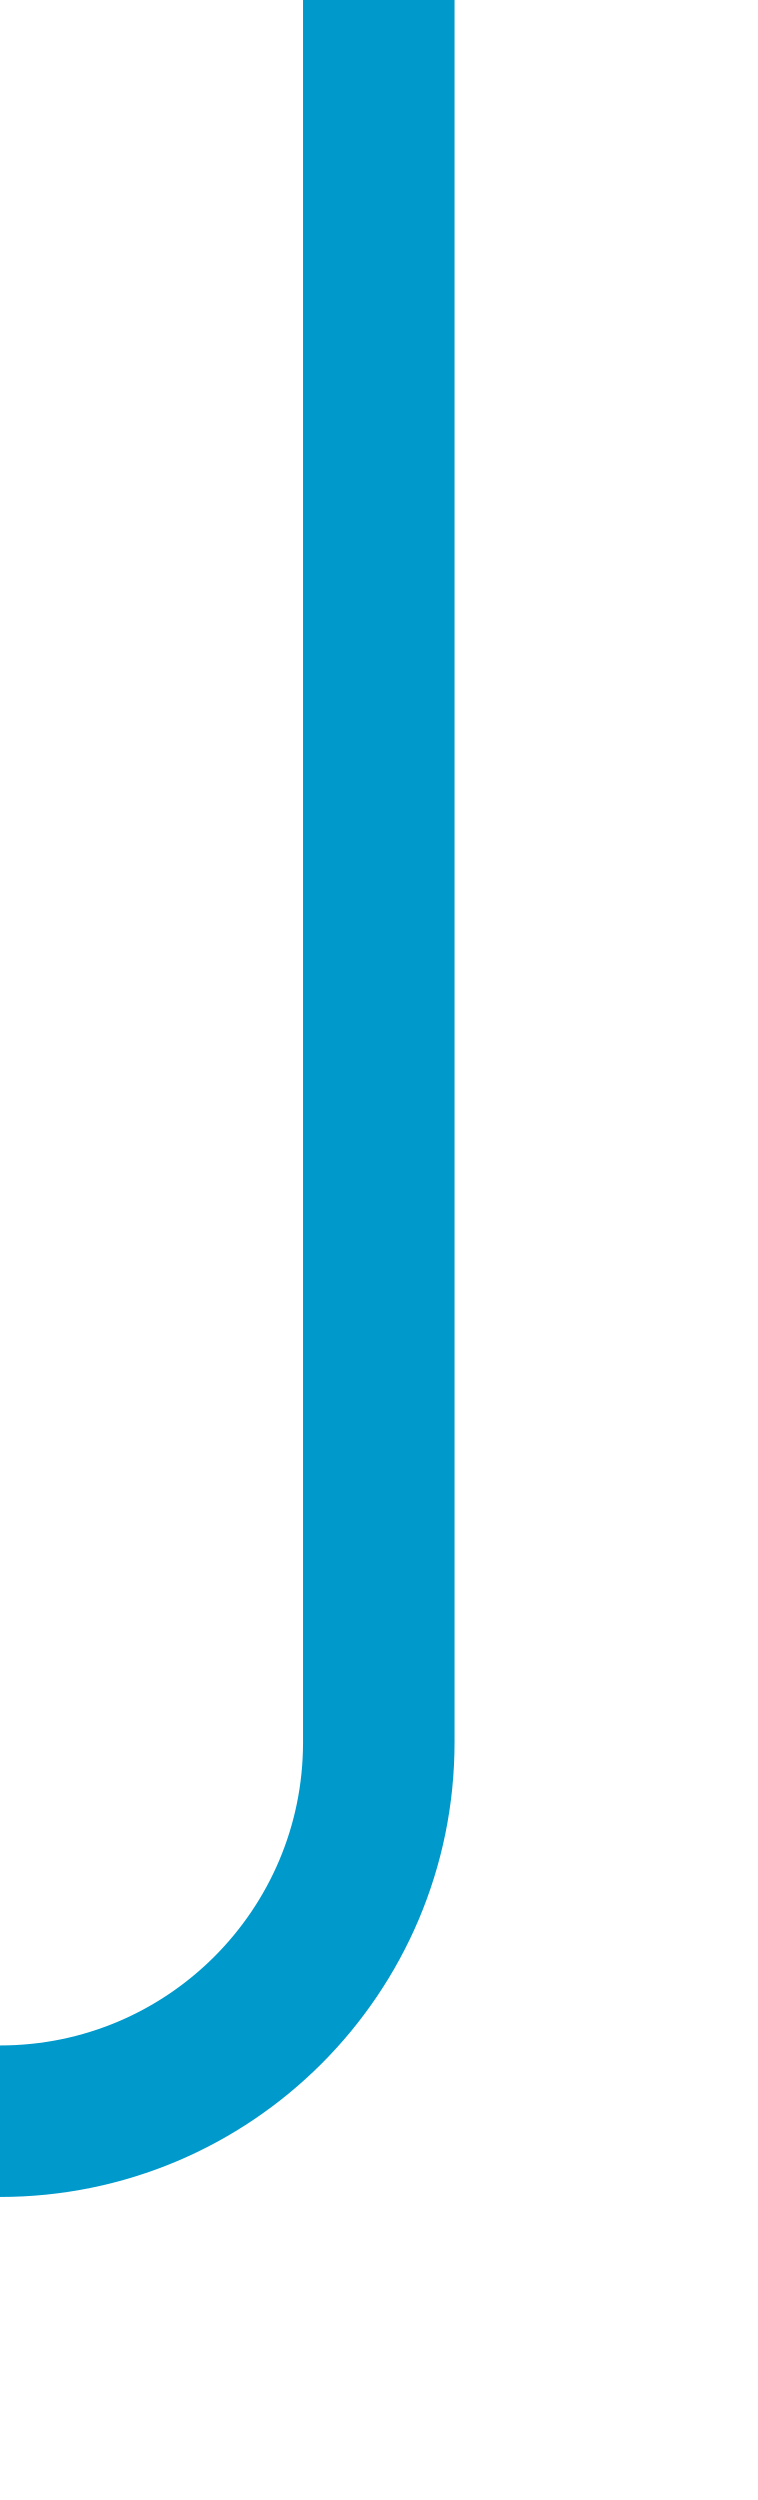
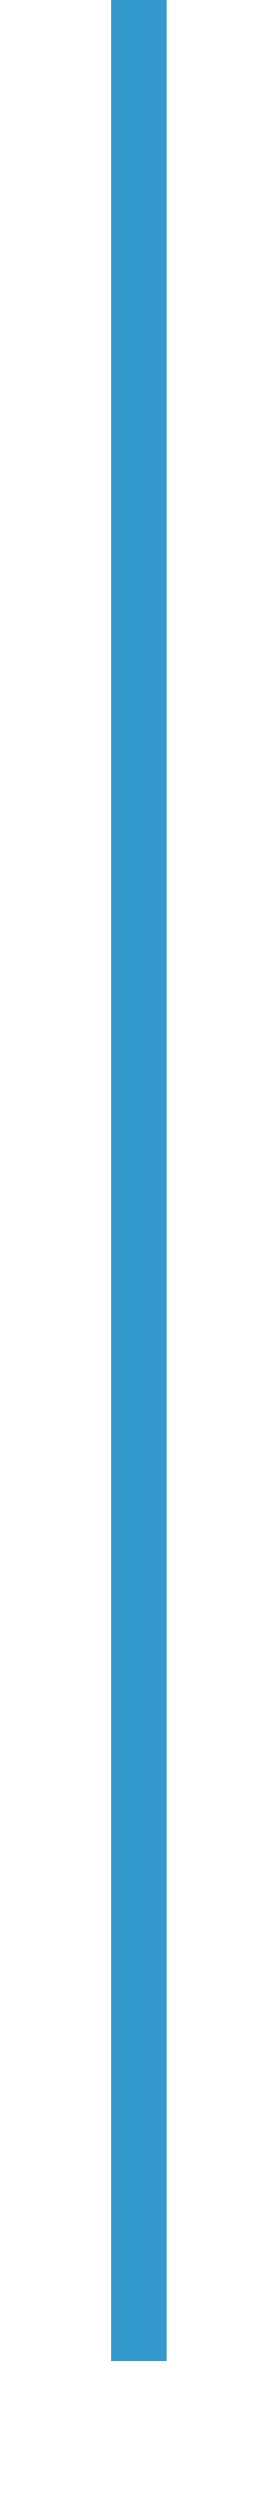
- <svg xmlns="http://www.w3.org/2000/svg" version="1.1" width="10px" height="33px" preserveAspectRatio="xMidYMin meet" viewBox="785 196  8 33">
-   <path d="M 789 196  L 789 219  A 5 5 0 0 1 784 224 L 656 224  A 5 5 0 0 0 651 229 L 651 259  " stroke-width="2" stroke="#0099cc" fill="none" />
+ <svg xmlns="http://www.w3.org/2000/svg" version="1.1" width="10px" height="90px" preserveAspectRatio="xMidYMin meet" viewBox="785 68  8 90">
+   <path d="M 789 68  L 789 153  " stroke-width="2" stroke="#3399cc" fill="none" />
</svg>
